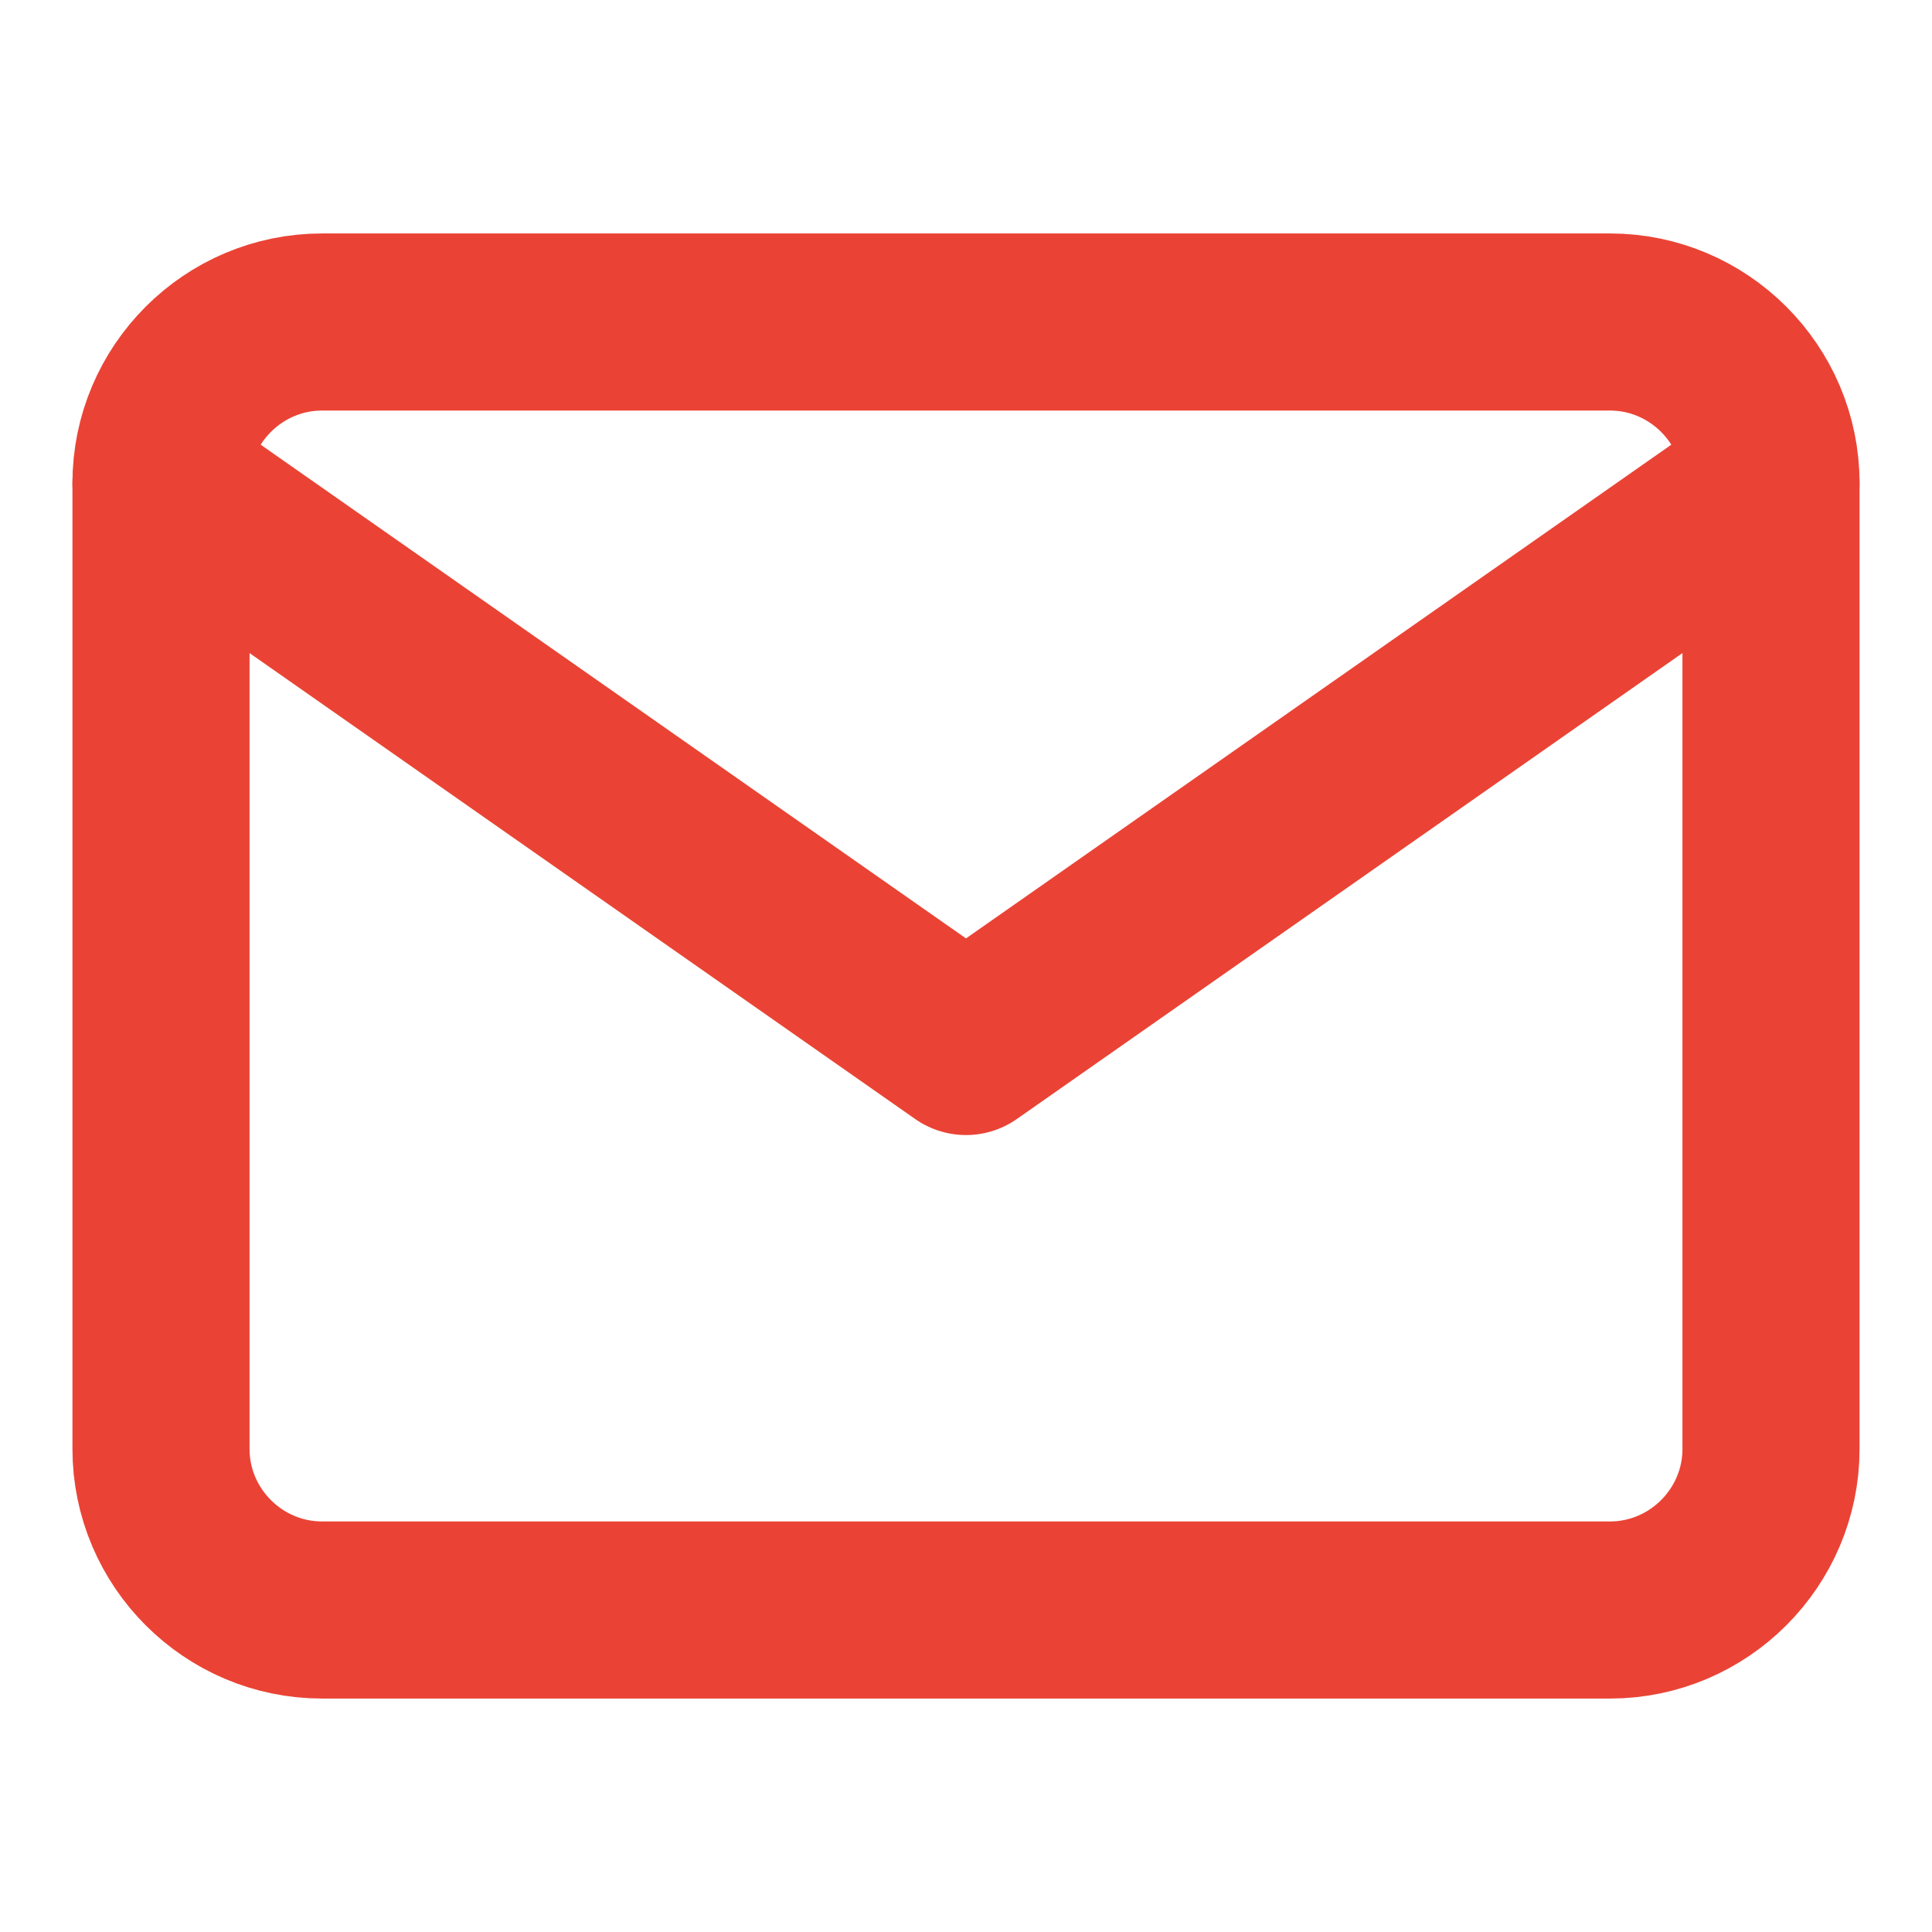
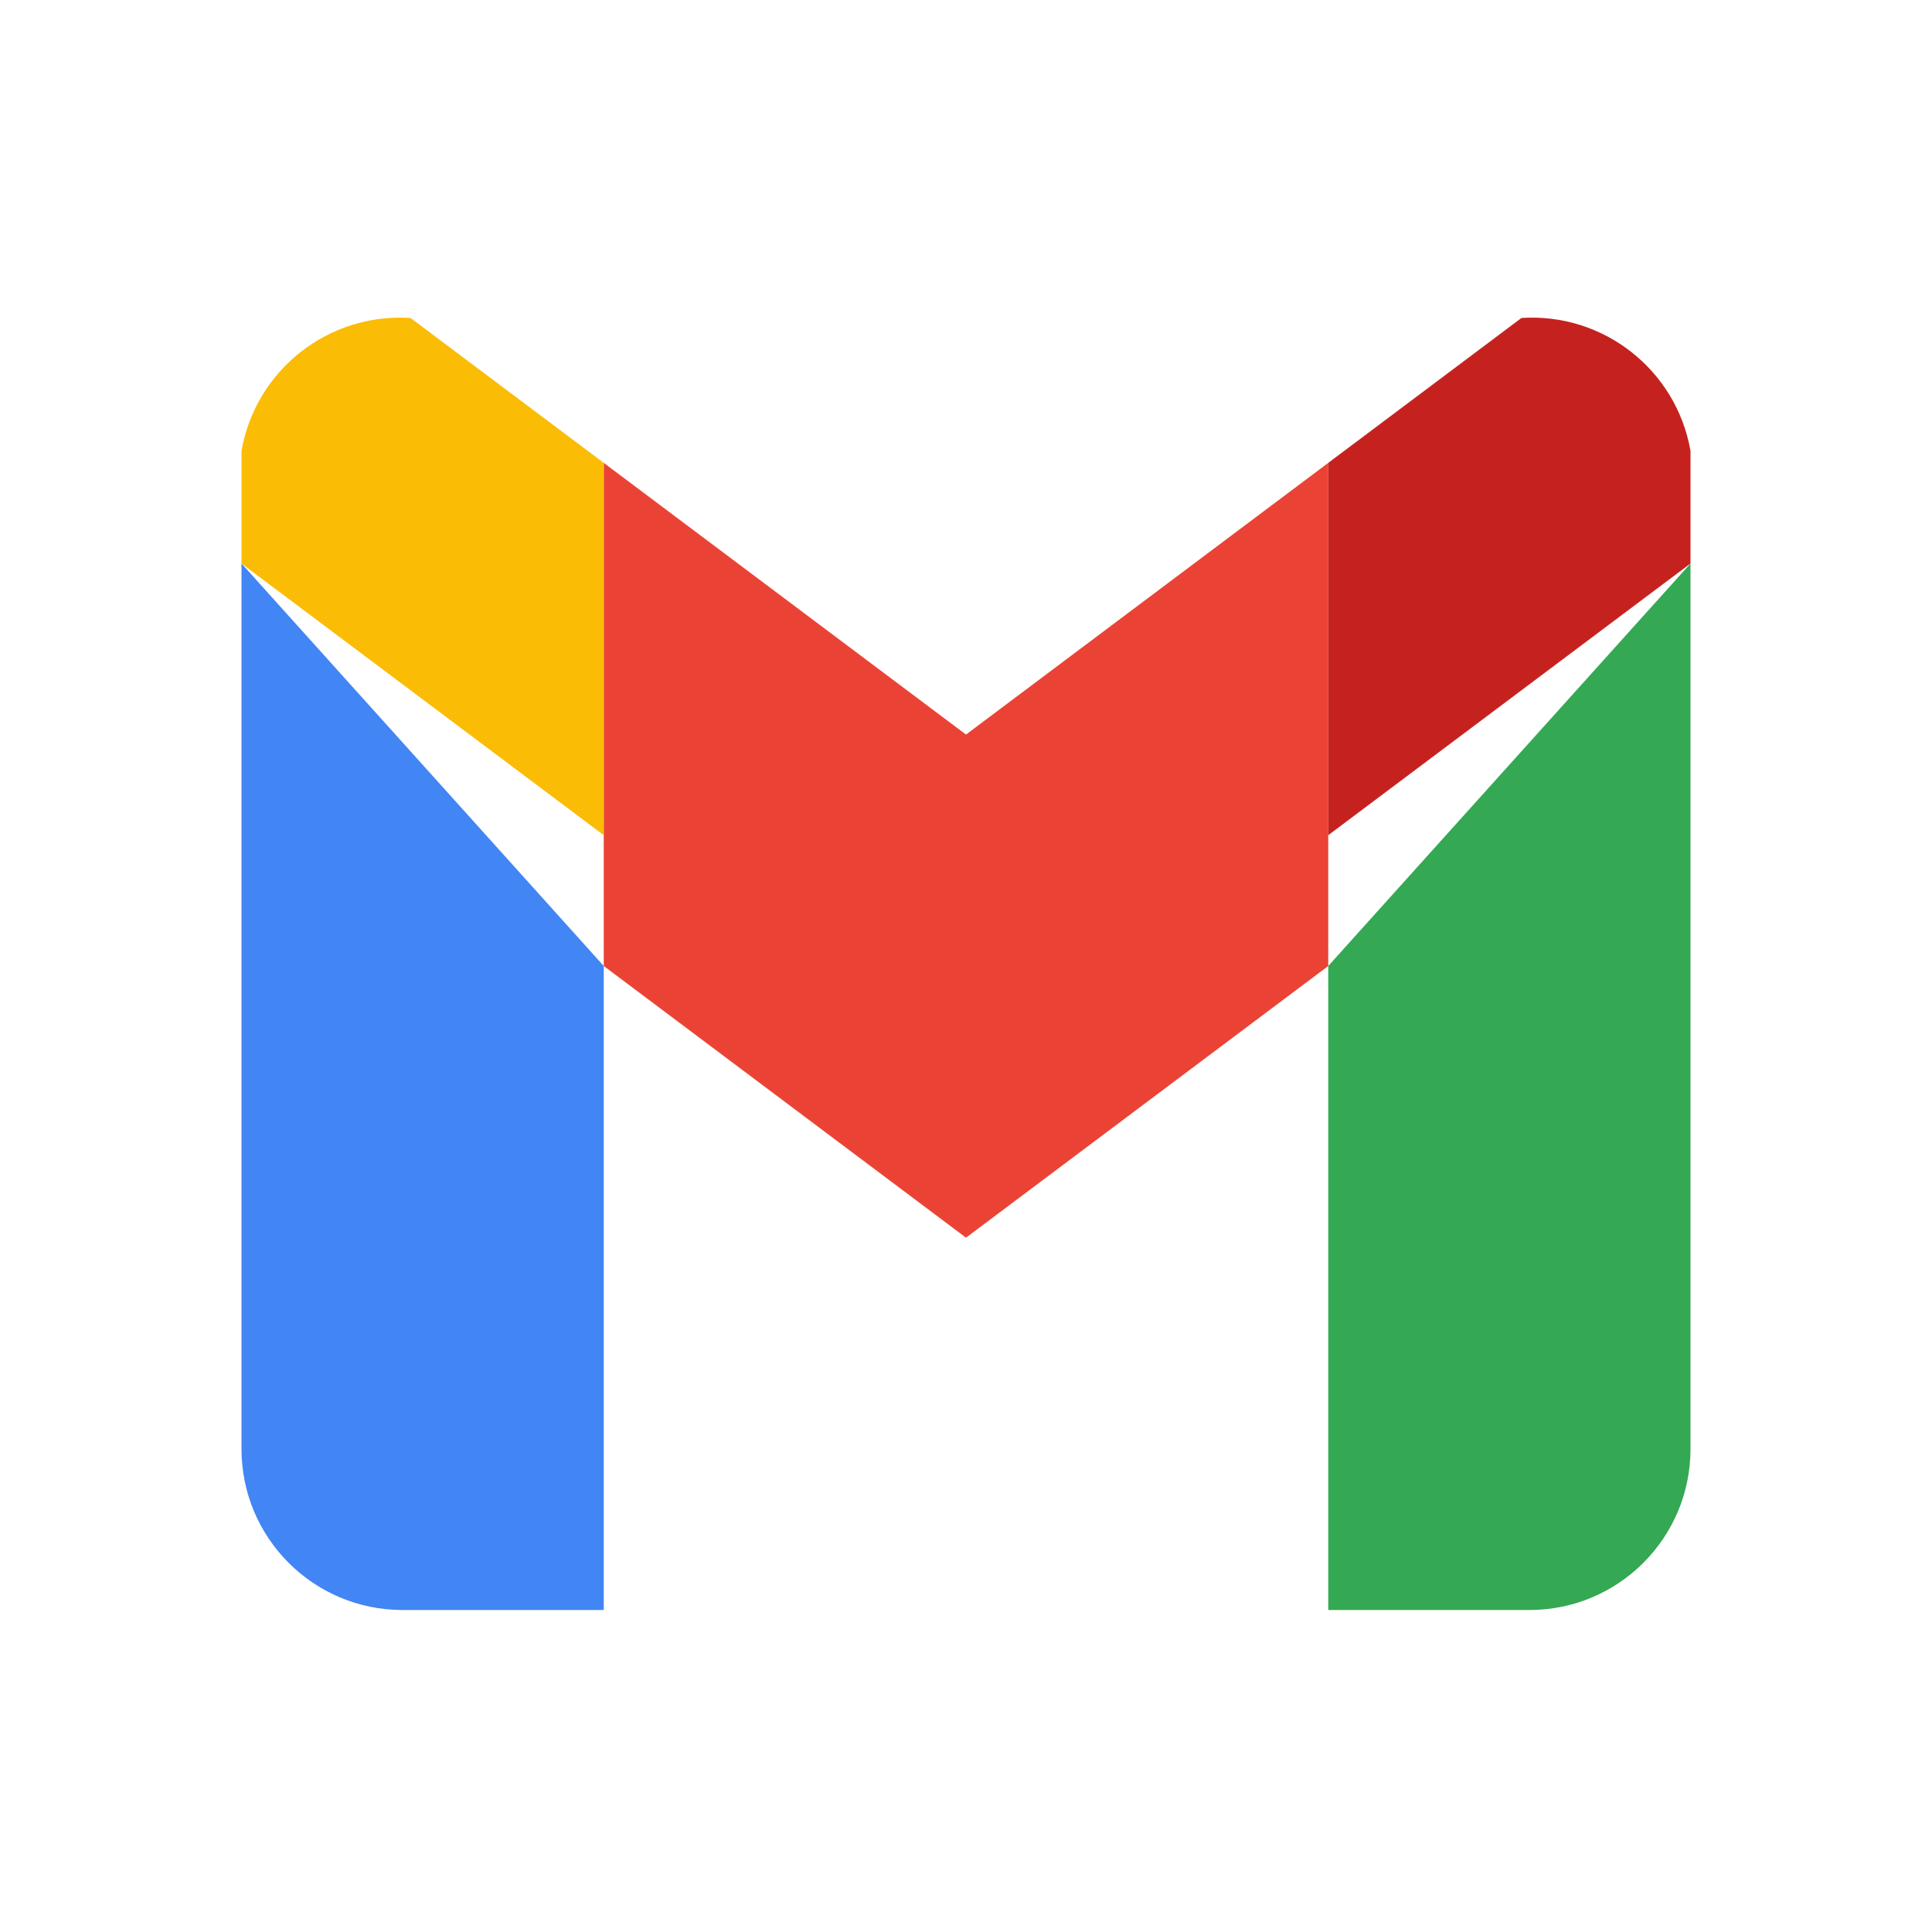
- <svg width="28" height="28" viewBox="0 0 24 24" fill="none" stroke="#ea4335" stroke-width="2.2" stroke-linecap="round" stroke-linejoin="round">
-   <path d="M4 4h16c1.1 0 2 .9 2 2v12c0 1.1-.9 2-2 2H4c-1.1 0-2-.9-2-2V6c0-1.1.9-2 2-2z" />
-   <polyline points="22,6 12,13 2,6" />
+ <svg xmlns="http://www.w3.org/2000/svg" viewBox="0 0 48 48" width="48" height="48">
+   <path fill="#4285F4" d="M6 14v22a4 4 0 0 0 4 4h5V24L6 14z" />
+   <path fill="#34A853" d="M42 14v22a4 4 0 0 1-4 4h-5V24l9-10z" />
+   <path fill="#EA4335" d="M15 24l9 6.75 9-6.75V11.5L24 18.25 15 11.5z" />
+   <path fill="#FBBC05" d="M6 14l9 6.75V11.5L10.2 7.9A4 4 0 0 0 6 11.2z" />
+   <path fill="#C5221F" d="M42 14l-9 6.75V11.5L37.8 7.9A4 4 0 0 1 42 11.2z" />
</svg>
